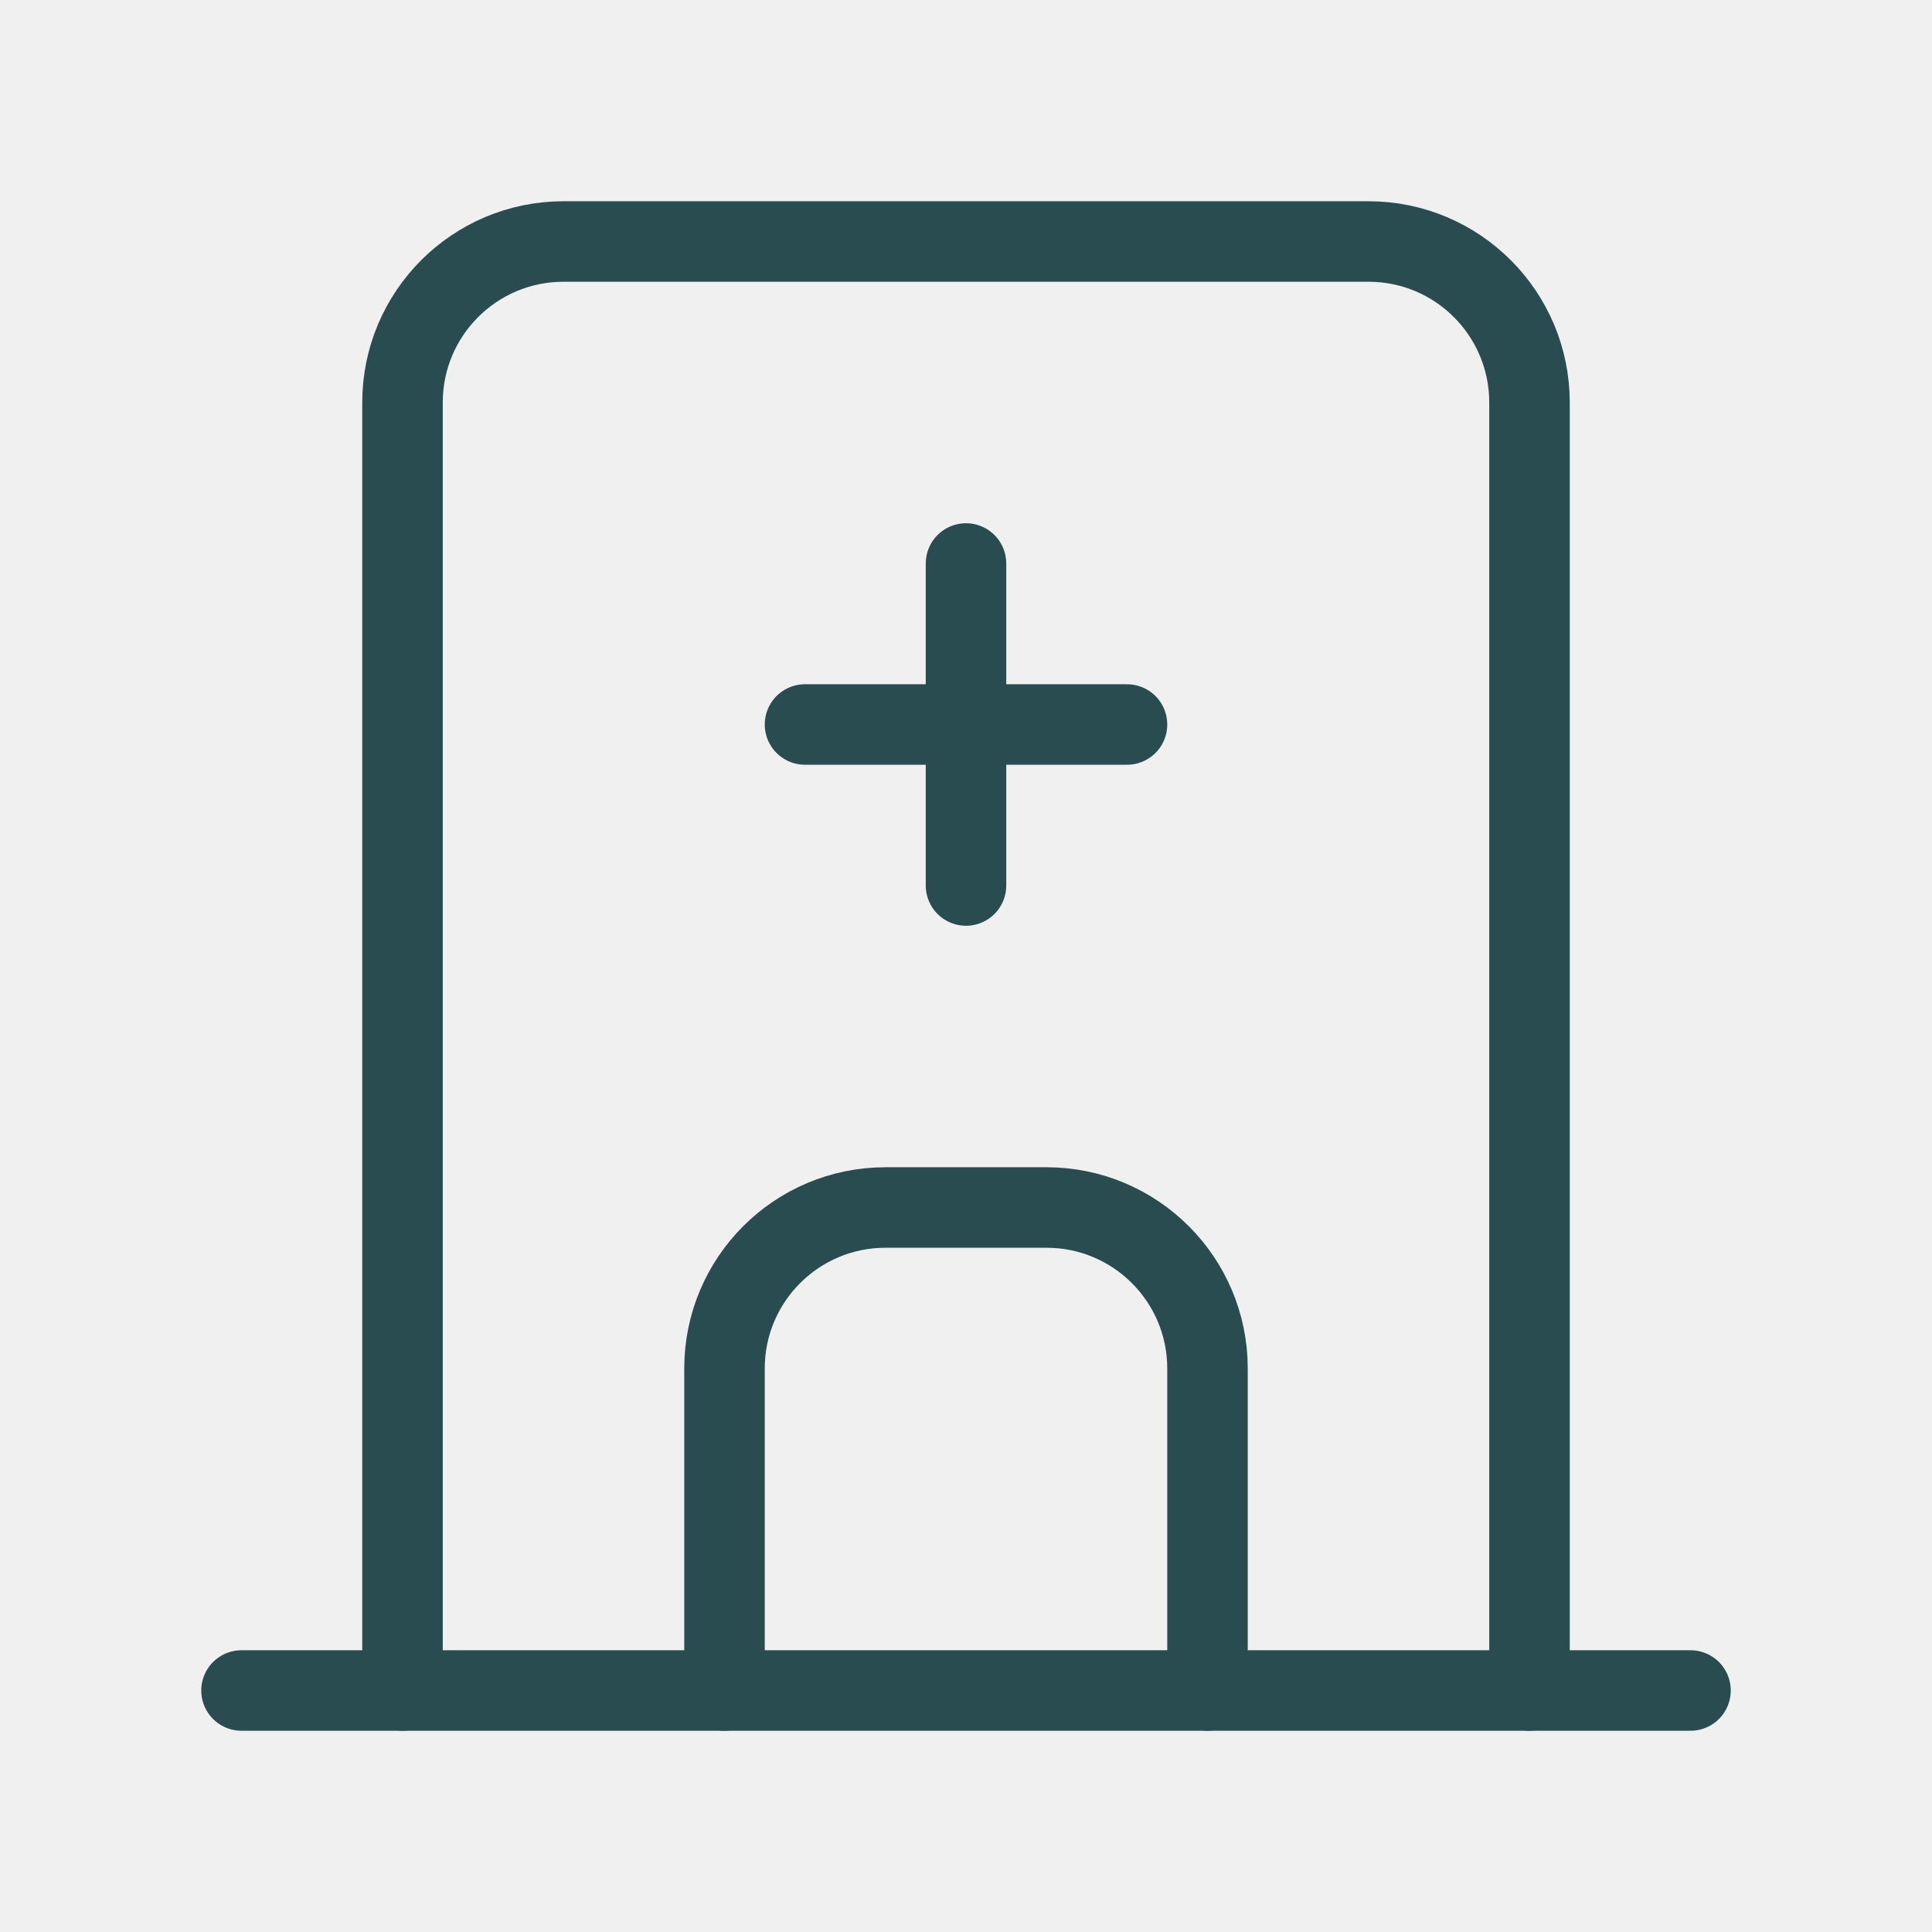
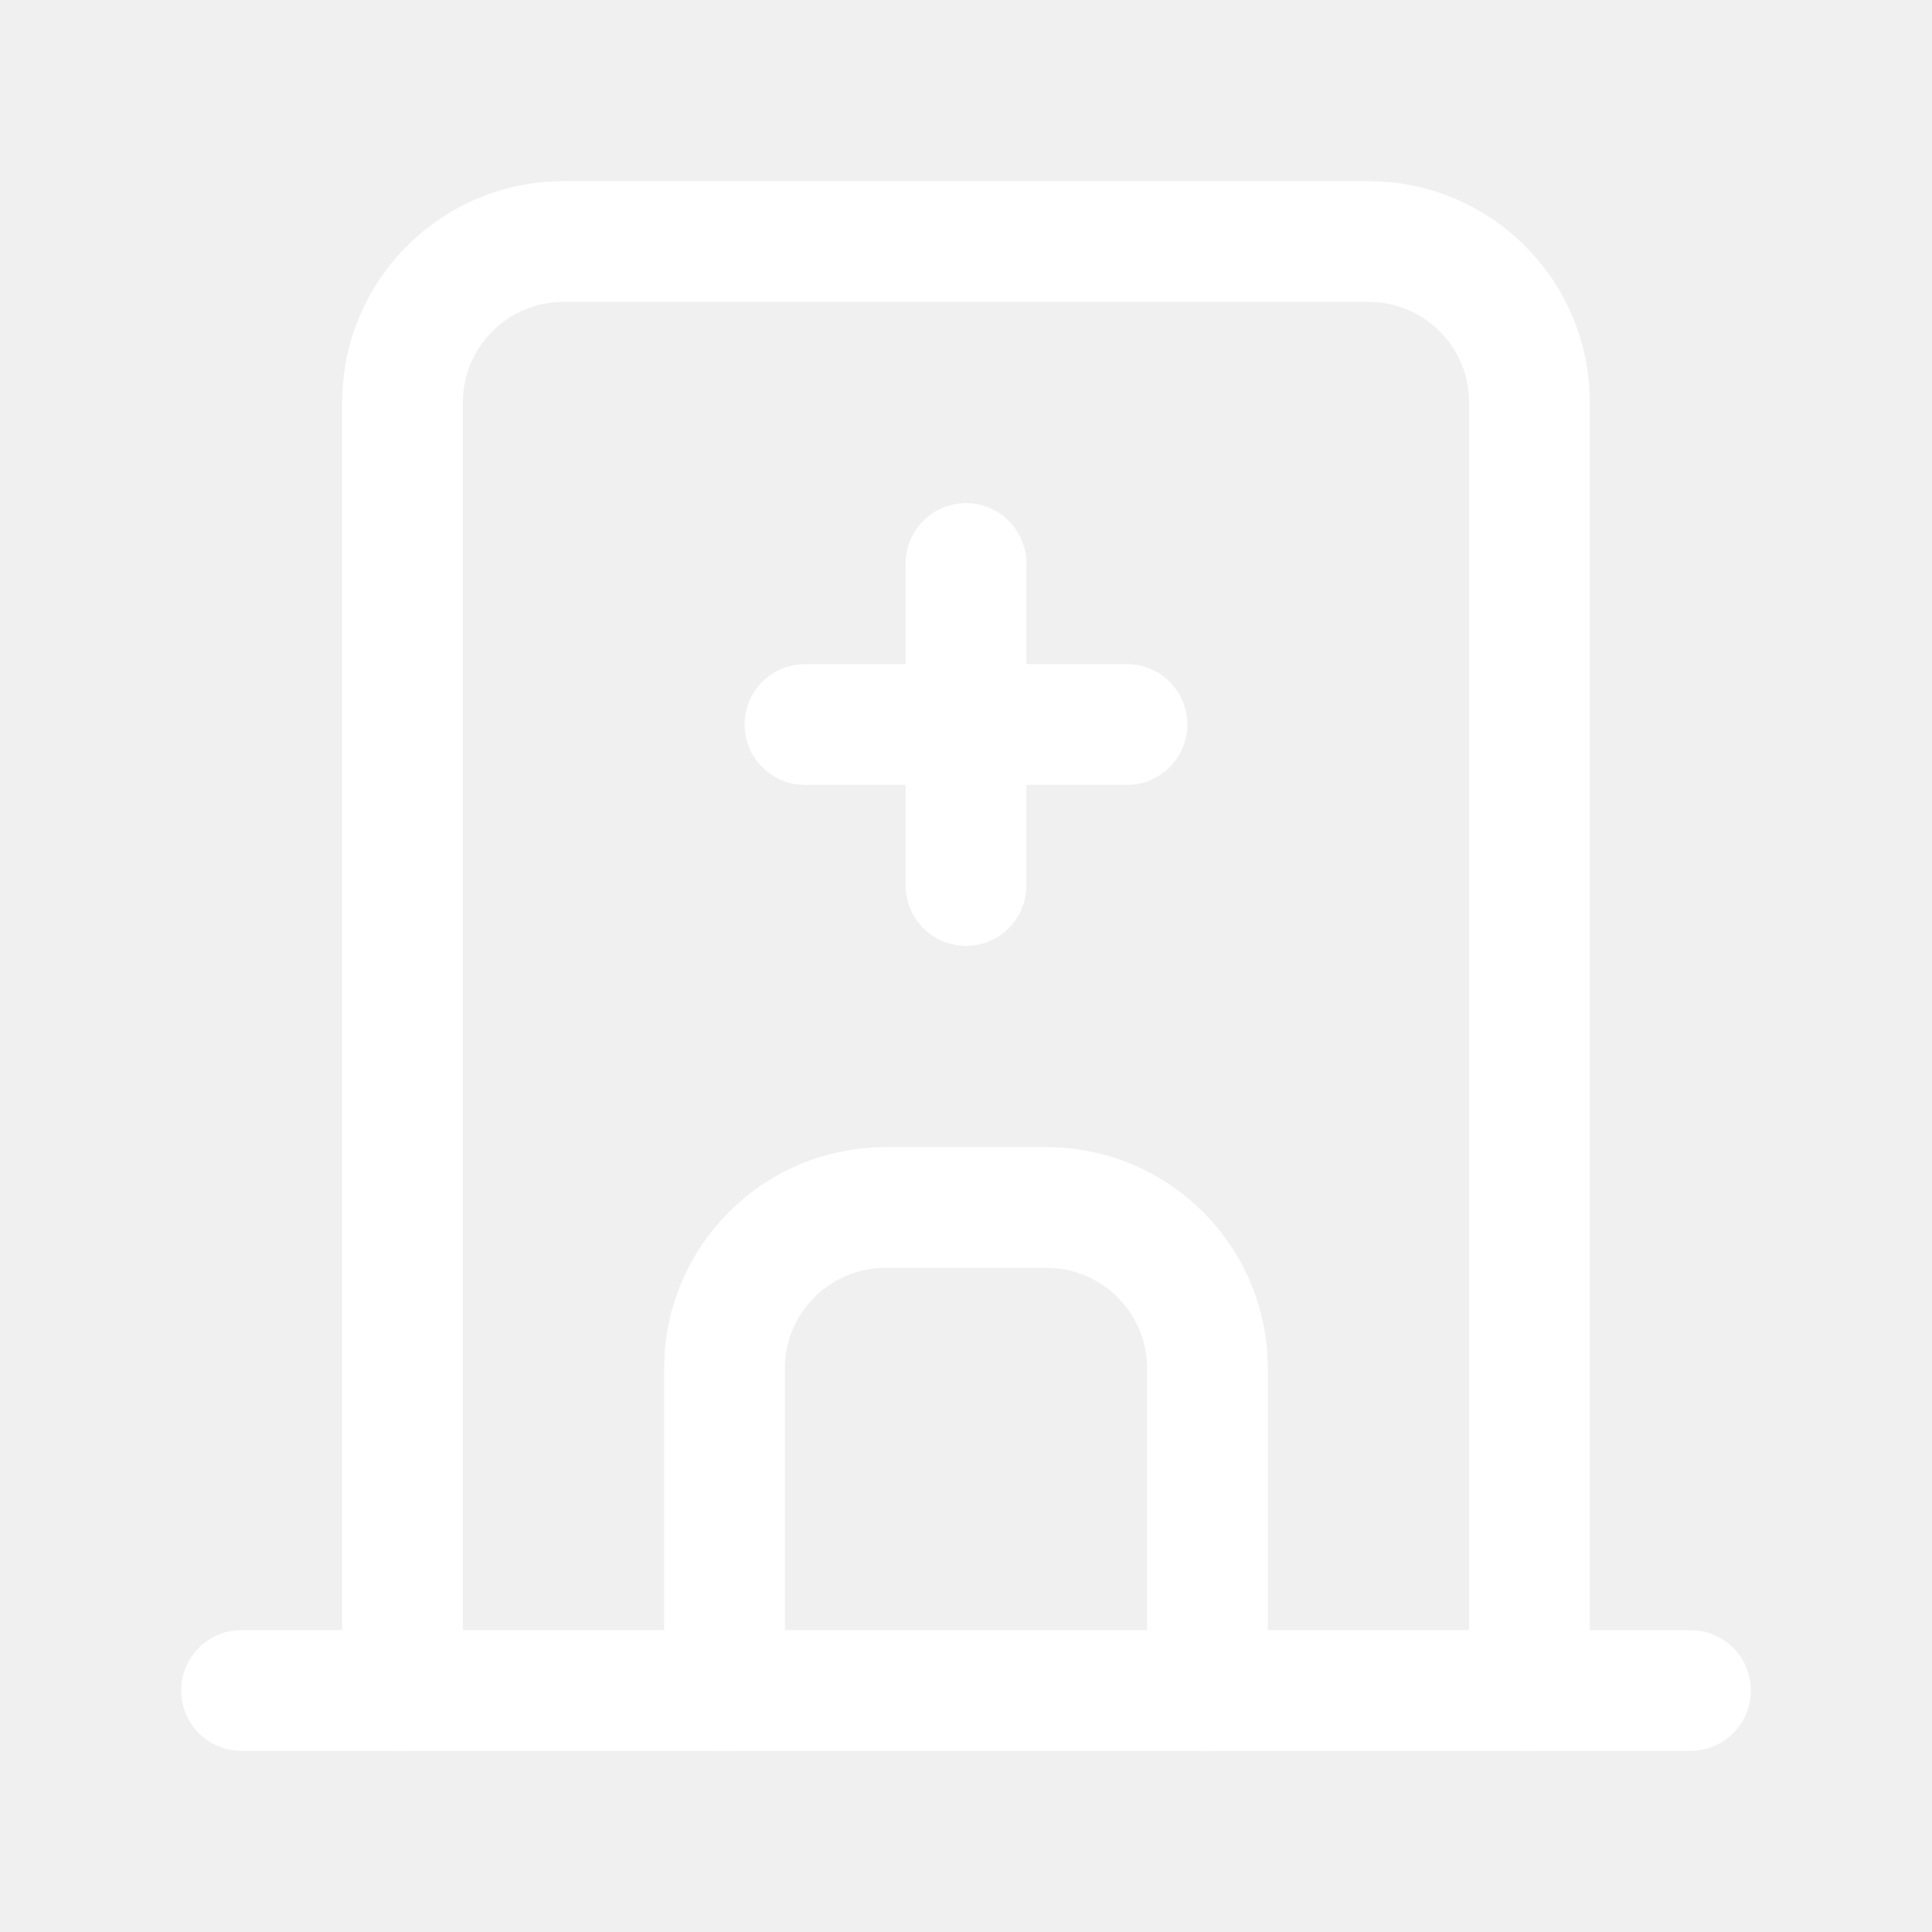
- <svg xmlns="http://www.w3.org/2000/svg" class="icon icon-tabler icon-tabler-building-hospital" width="72" height="72" viewBox="0 0 24 24" stroke-width="1" stroke="#294C51" fill="none" stroke-linecap="round" stroke-linejoin="round">
+ <svg xmlns="http://www.w3.org/2000/svg" class="icon icon-tabler icon-tabler-building-hospital" width="72" height="72" viewBox="0 0 24 24" stroke-width="1.5" stroke="#FFF" fill="none" stroke-linecap="round" stroke-linejoin="round">
  <path stroke="none" d="M0 0h24v24H0z" fill="none" />
  <line x1="3" y1="21" x2="21" y2="21" />
  <path d="M5 21v-16a2 2 0 0 1 2 -2h10a2 2 0 0 1 2 2v16" />
  <path d="M9 21v-4a2 2 0 0 1 2 -2h2a2 2 0 0 1 2 2v4" />
  <line x1="10" y1="9" x2="14" y2="9" />
  <line x1="12" y1="7" x2="12" y2="11" />
</svg>
